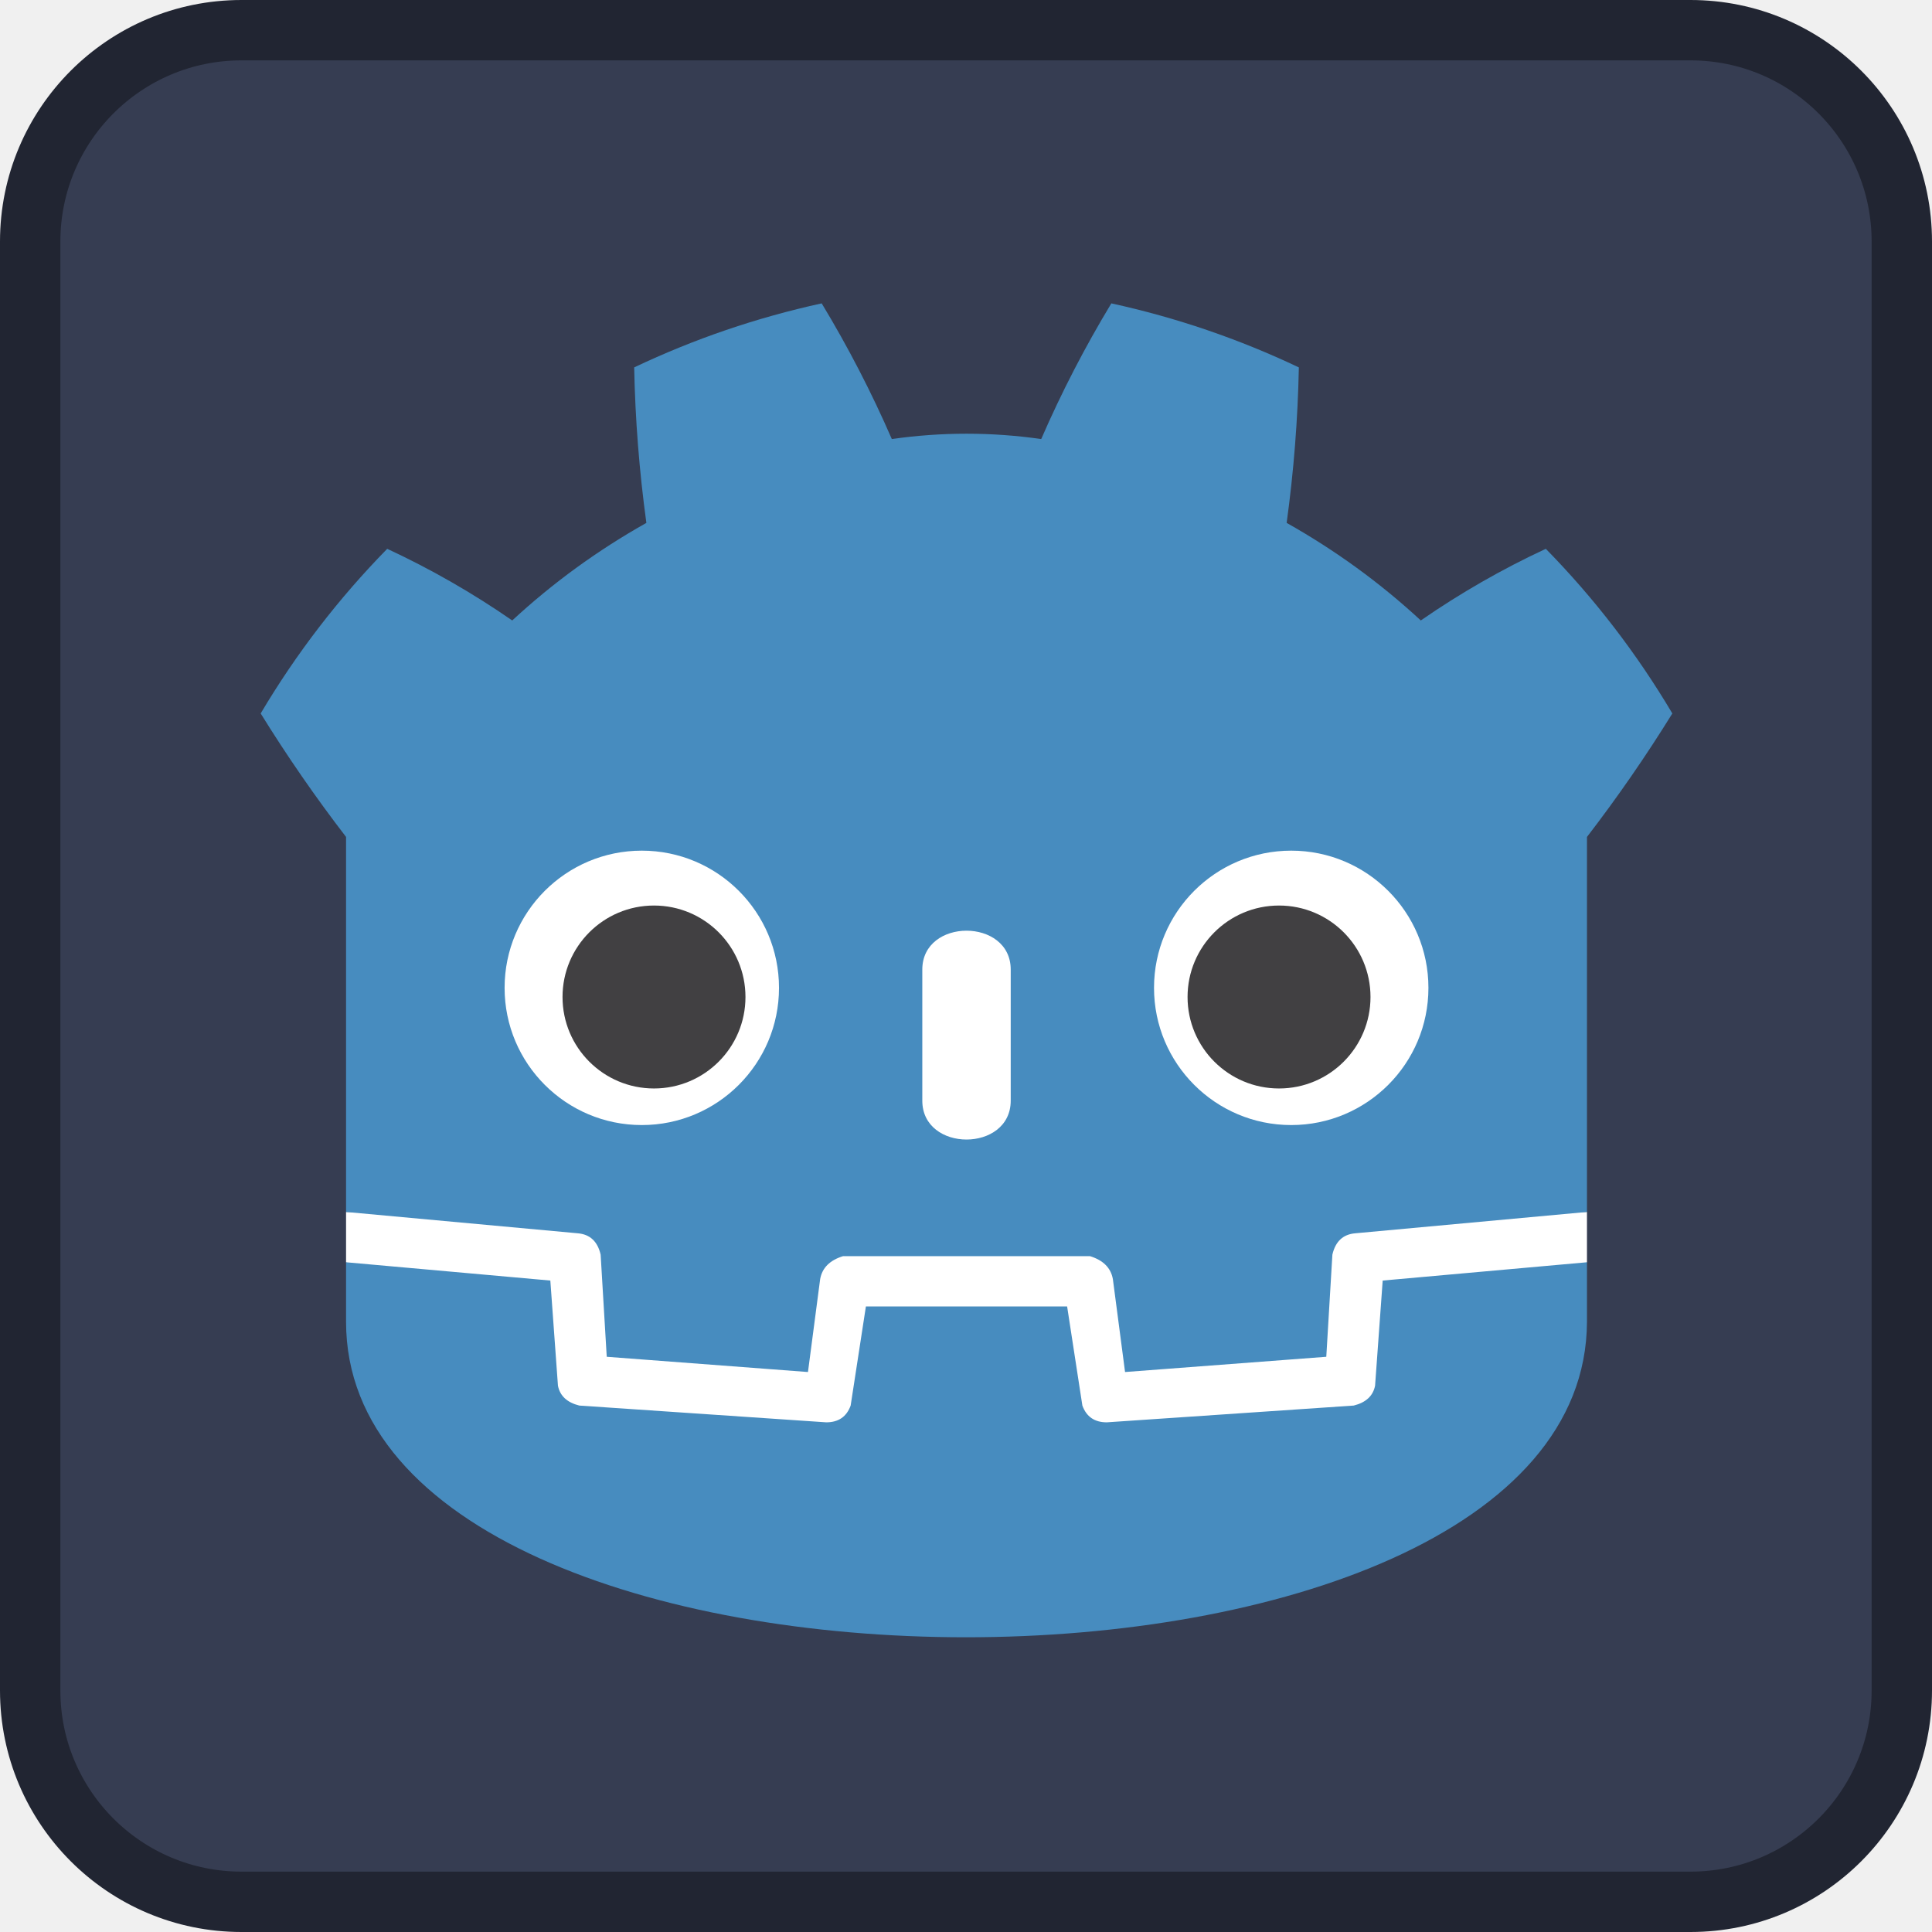
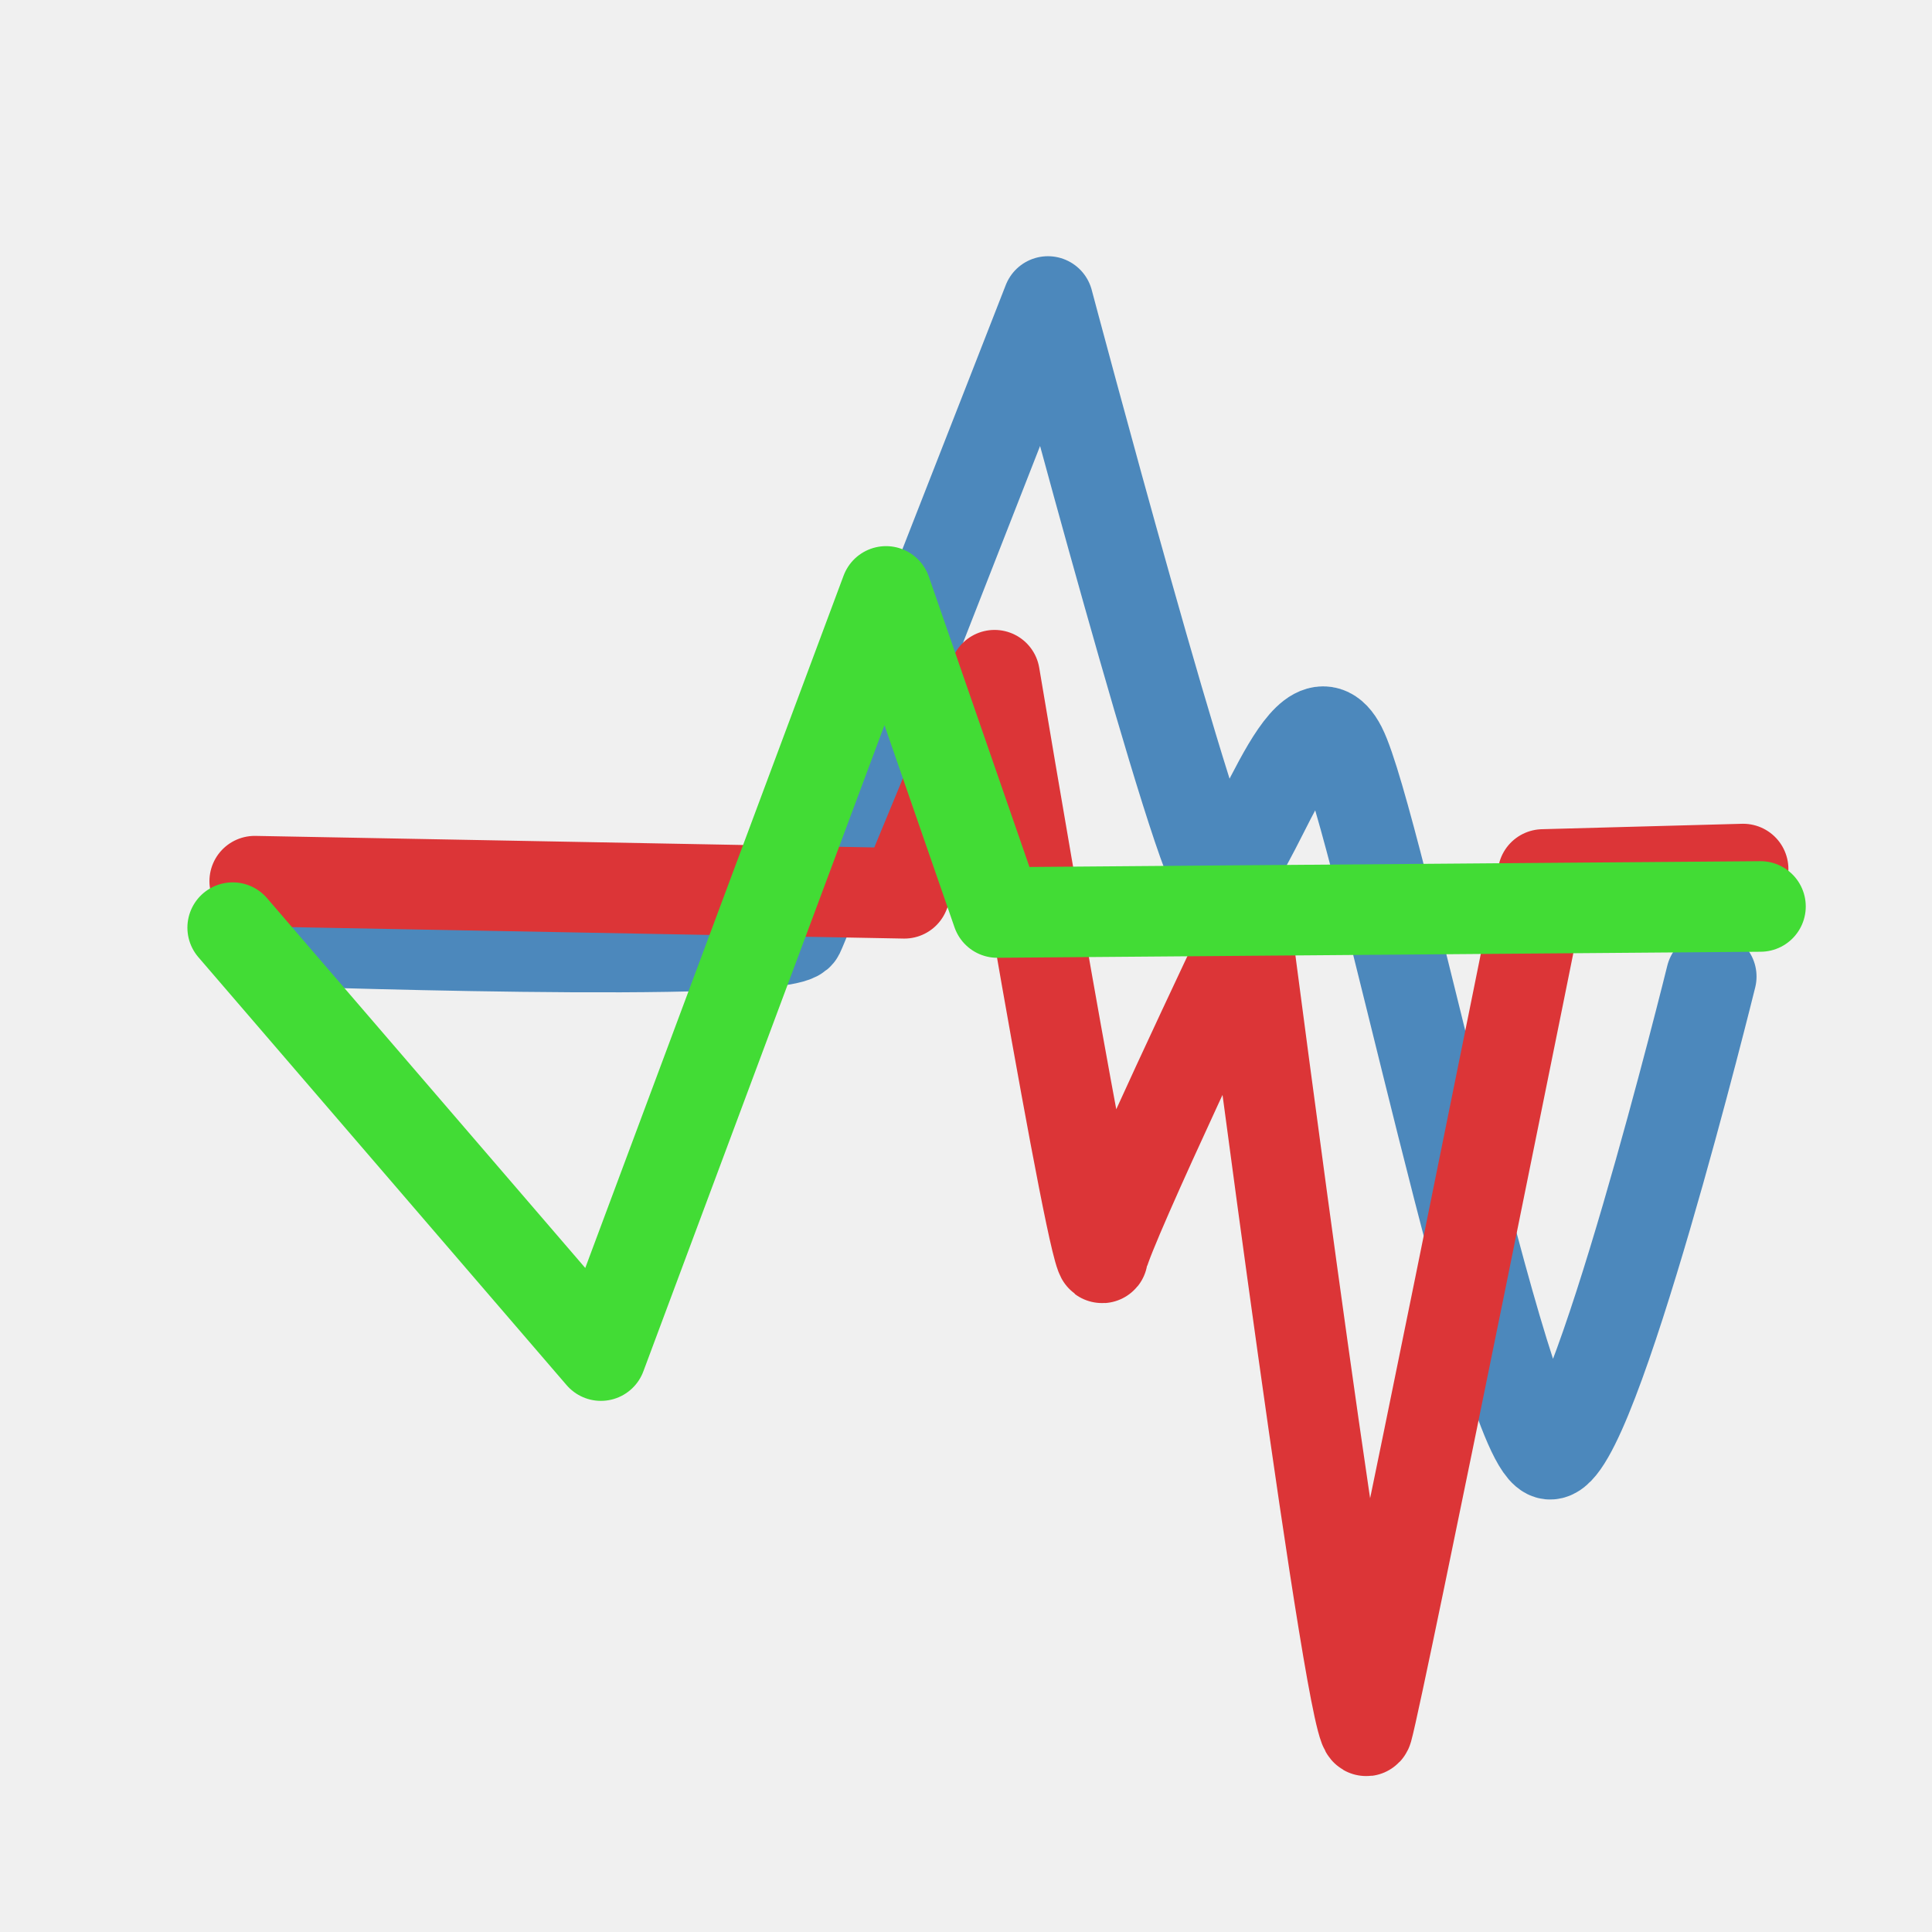
- <svg xmlns="http://www.w3.org/2000/svg" width="128" height="128">
-   <rect width="124" height="124" x="2" y="2" fill="#363d52" stroke="#212532" stroke-width="4" rx="14" />
-   <g fill="#fff" transform="translate(12.322 12.322)scale(.101)">
-     <path d="M105 673v33q407 354 814 0v-33z" />
-     <path fill="#478cbf" d="m105 673 152 14q12 1 15 14l4 67 132 10 8-61q2-11 15-15h162q13 4 15 15l8 61 132-10 4-67q3-13 15-14l152-14V427q30-39 56-81-35-59-83-108-43 20-82 47-40-37-88-64 7-51 8-102-59-28-123-42-26 43-46 89-49-7-98 0-20-46-46-89-64 14-123 42 1 51 8 102-48 27-88 64-39-27-82-47-48 49-83 108 26 42 56 81zm0 33v39c0 276 813 276 814 0v-39l-134 12-5 69q-2 10-14 13l-162 11q-12 0-16-11l-10-65H446l-10 65q-4 11-16 11l-162-11q-12-3-14-13l-5-69z" />
-     <path d="M483 600c0 34 58 34 58 0v-86c0-34-58-34-58 0z" />
-     <circle cx="725" cy="526" r="90" />
-     <circle cx="299" cy="526" r="90" />
-   </g>
-   <g fill="#414042" transform="translate(12.322 12.322)scale(.101)">
-     <circle cx="307" cy="532" r="60" />
-     <circle cx="717" cy="532" r="60" />
-   </g>
+ <svg xmlns="http://www.w3.org/2000/svg" width="128" height="128" version="1.1" id="svg6">
+   <defs id="defs6" />
+   <path style="fill:none;fill-opacity:1;stroke:#4c88bc;stroke-width:6;stroke-linecap:round;stroke-linejoin:round;stroke-miterlimit:3.1;stroke-dasharray:none;stroke-opacity:1;paint-order:stroke fill markers" d="m 16.865,62.286 c 0,0 35.223,1.277 36.068,-0.426 0.679,-1.367 16.496,-41.885 16.496,-41.885 0,0 10.254,38.606 11.4,38.196 2.117,-0.758 5.636,-13.339 8.031,-8.656 2.395,4.683 10.849,46.545 13.807,46.829 2.837,0.272 10.708,-31.645 10.708,-31.645" id="path23" />
+   <path style="fill:none;fill-opacity:1;stroke:#dc3537;stroke-width:6;stroke-linecap:round;stroke-linejoin:round;stroke-miterlimit:3.1;stroke-dasharray:none;stroke-opacity:1;paint-order:stroke fill markers" d="m 16.876,58.38 43.038,0.803 5.978,-14.449 c 0,0 6.775,40.538 7.173,38.531 0.398,-2.007 9.564,-21.273 9.564,-21.273 0,0 7.173,55.389 7.97,52.579 0.797,-2.81 11.629,-56.635 11.629,-56.635 l 13.258,-0.359" id="path17" />
+   <path style="fill:none;fill-opacity:1;stroke:#42dc35;stroke-width:6;stroke-linecap:round;stroke-linejoin:round;stroke-miterlimit:3.1;stroke-dasharray:none;stroke-opacity:1;paint-order:stroke fill markers" d="M 15.416,61.459 39.812,89.811 58.702,39.183 66.074,60.456 116.636,60.055" id="path28" />
</svg>
